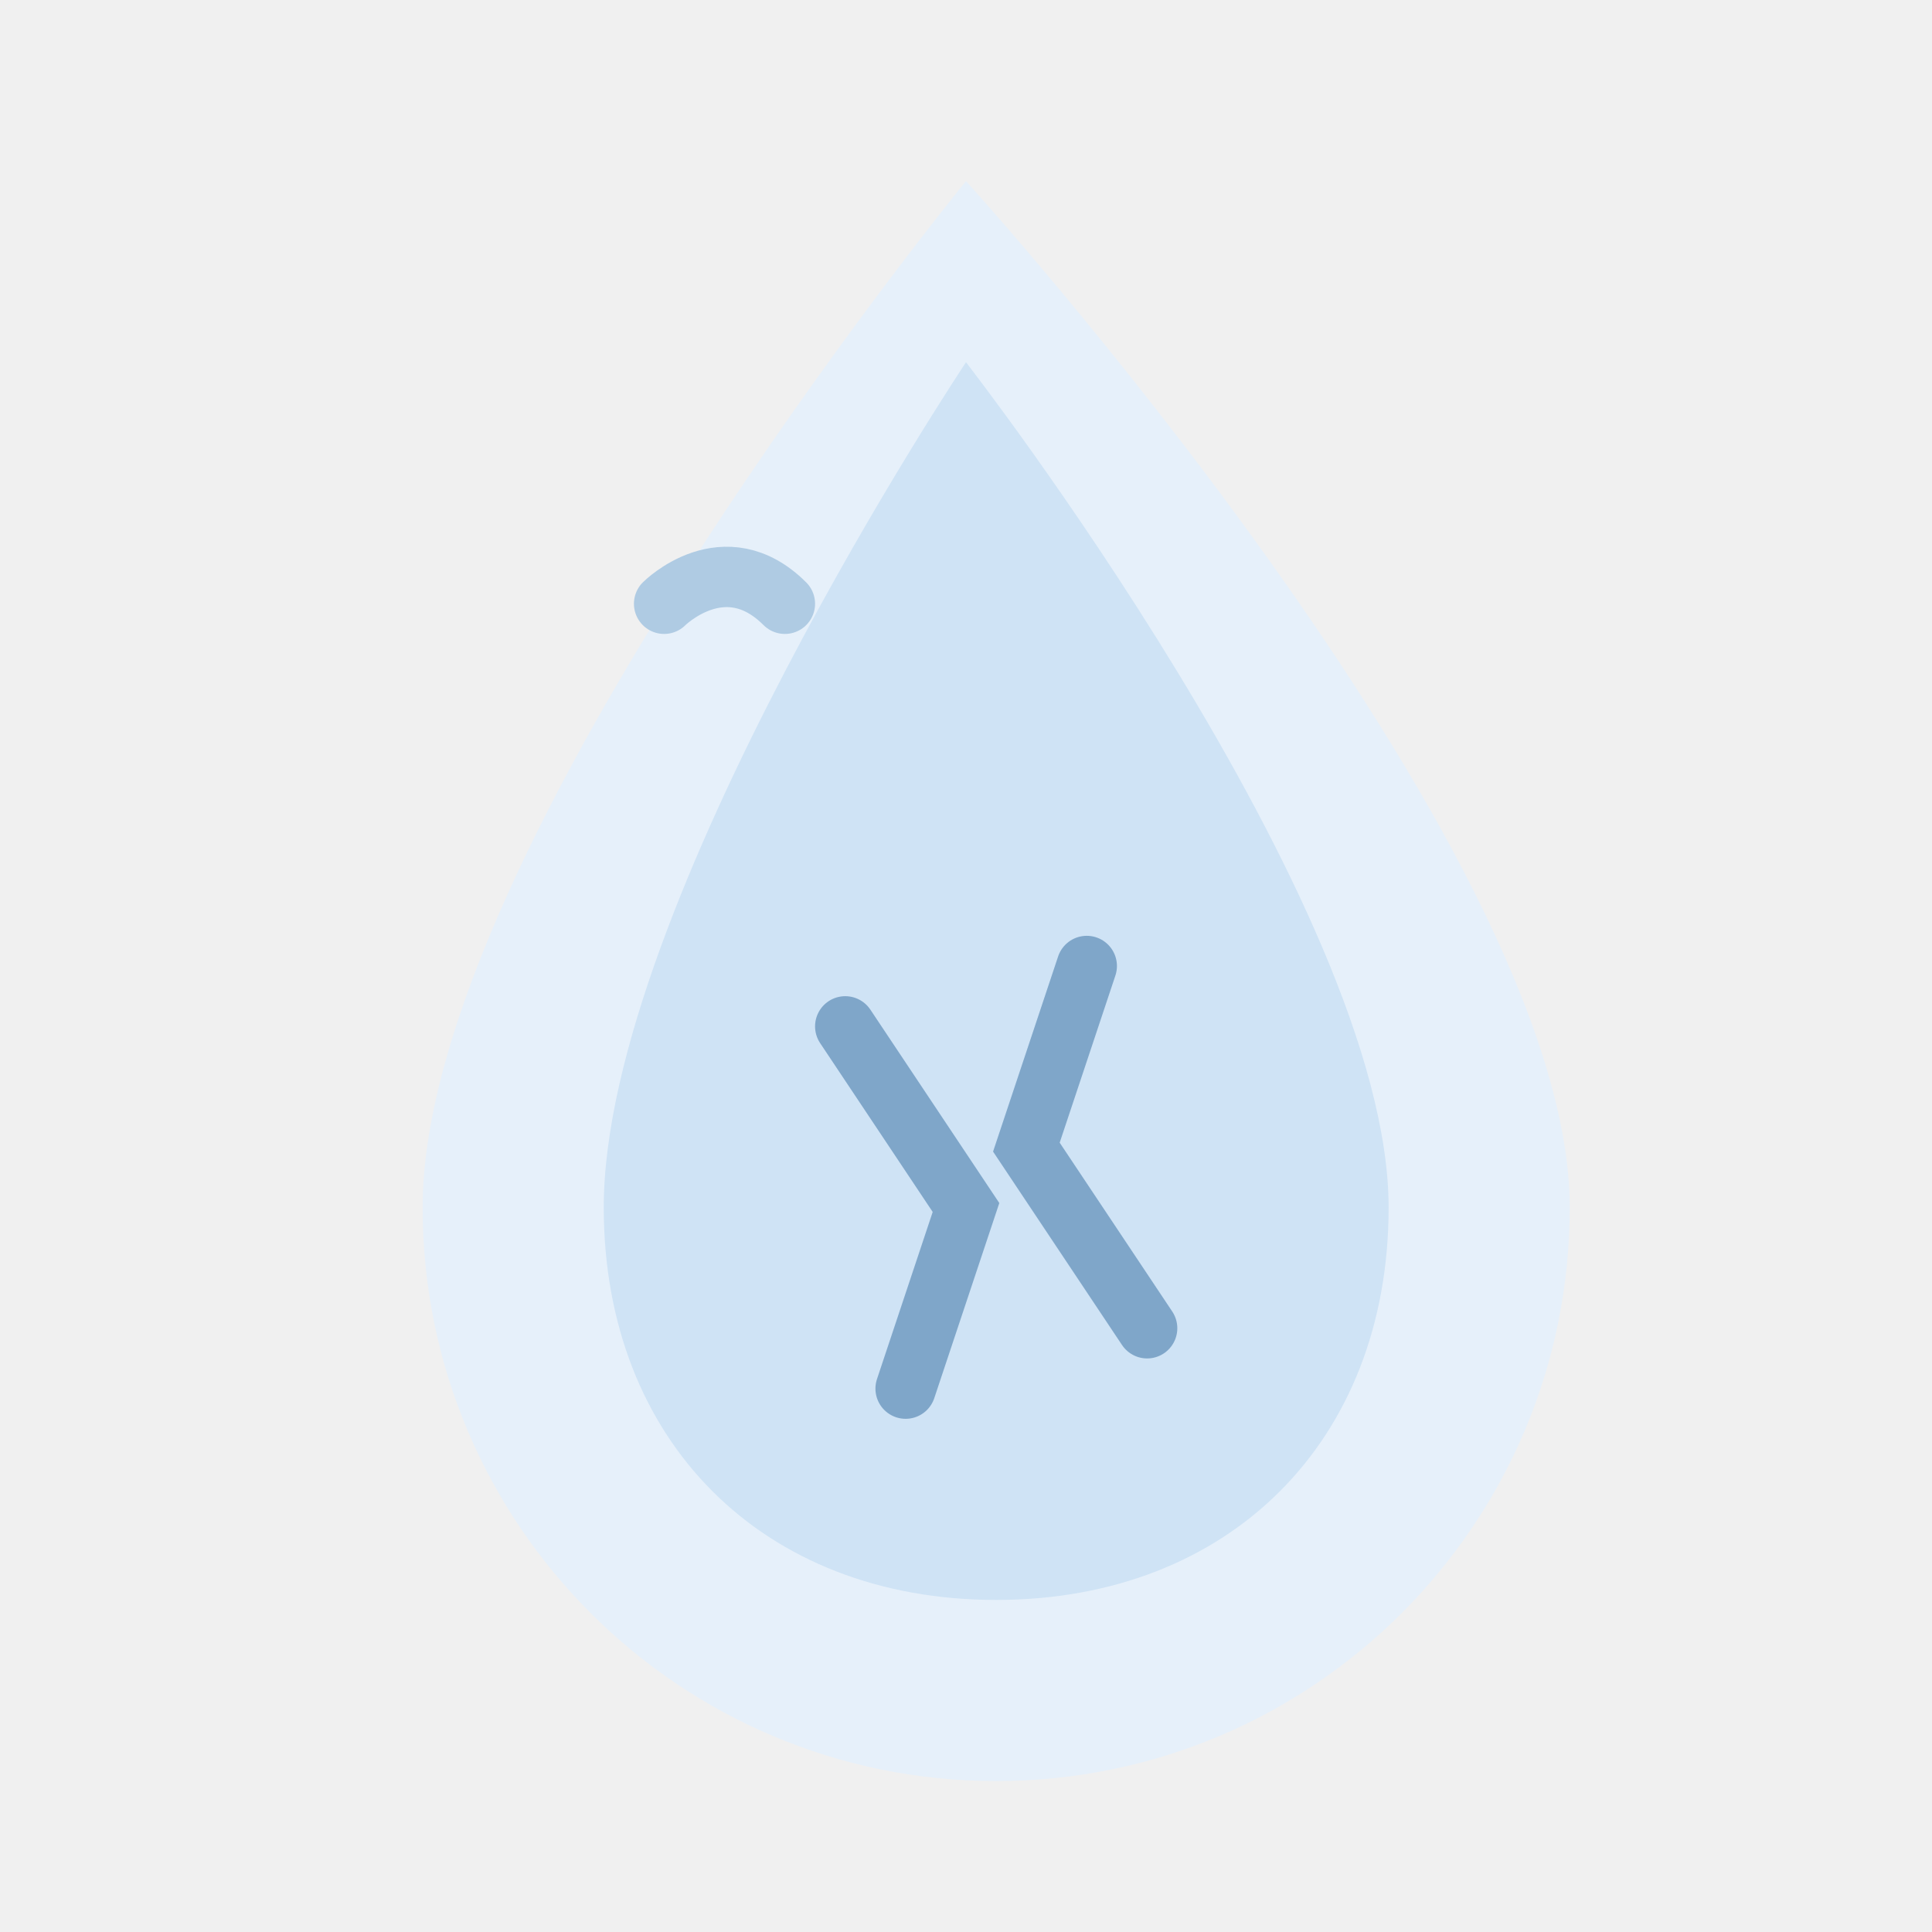
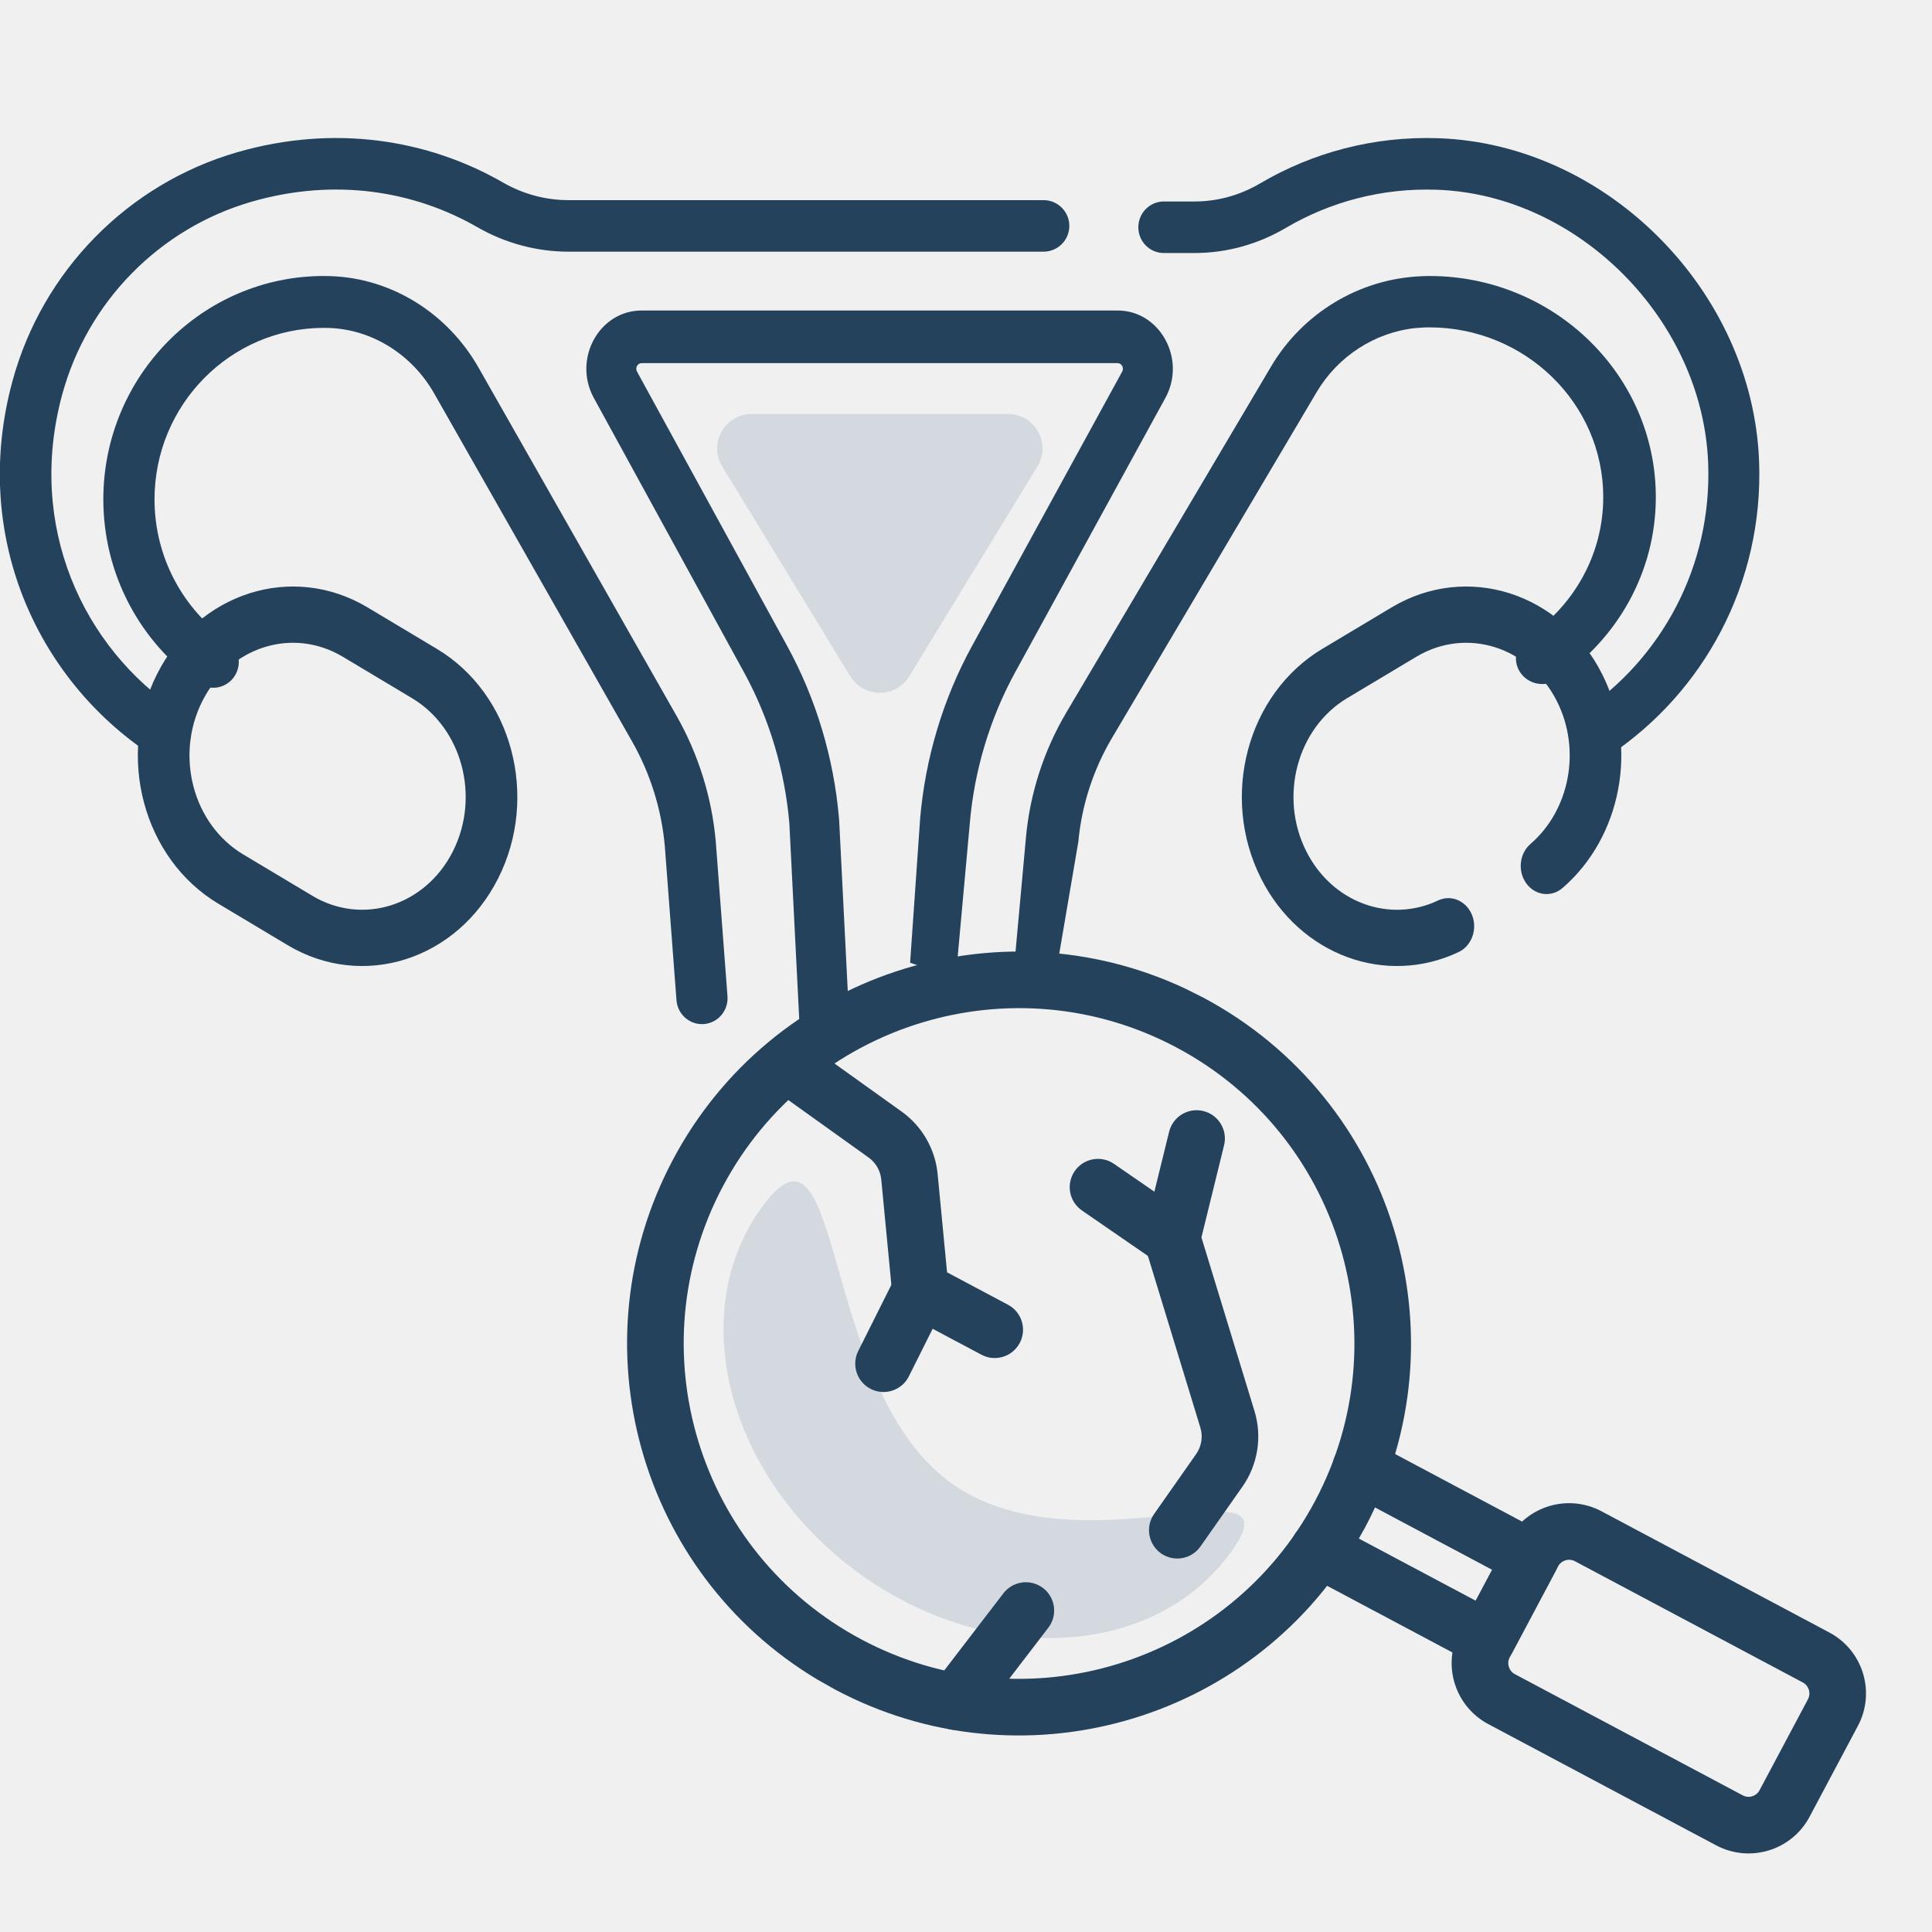
- <svg xmlns="http://www.w3.org/2000/svg" width="64" height="64" viewBox="0 0 64 64" fill="none">
-   <path d="M32 6C32 6 14 28 14 40C14 50.493 22.507 59 33 59C43.493 59 52 50.493 52 40C52 28 32 6 32 6Z" fill="#E6F0FA" />
-   <path d="M32 12C32 12 20 30 20 40C20 47.732 25.268 53 33 53C40.732 53 46 47.732 46 40C46 30 32 12 32 12Z" fill="#CFE3F5" />
-   <path d="M28 34L32 40L30 46" stroke="#7FA6C9" stroke-width="2" stroke-linecap="round" />
-   <path d="M36 32L34 38L38 44" stroke="#7FA6C9" stroke-width="2" stroke-linecap="round" />
-   <path d="M22 20C22 20 24 18 26 20" stroke="#AFCBE3" stroke-width="2" stroke-linecap="round" />
+ <svg xmlns="http://www.w3.org/2000/svg" width="56" height="56" viewBox="0 0 56 56" fill="none">
+   <g clip-path="url(#clip0_338_12408)">
+     <path d="M24.724 45.473C21.011 42.658 19.858 37.925 22.15 34.901C24.442 31.878 23.762 40.102 27.476 42.918C31.19 45.734 37.891 42.075 35.599 45.098C33.307 48.121 28.438 48.289 24.724 45.473Z" fill="#D3D9DF" />
+     <path fill-rule="evenodd" clip-rule="evenodd" d="M27.701 28.369L28.111 23.855C28.241 22.331 28.694 20.823 29.419 19.498L33.779 11.534C34.395 10.408 33.624 9 32.392 9H18.598C17.366 9 16.596 10.408 17.212 11.534L21.571 19.498C22.299 20.827 22.751 22.341 22.88 23.87L23.167 29.558H24.615L24.322 23.753L24.321 23.746C24.321 23.742 24.321 23.739 24.32 23.735C24.173 21.985 23.656 20.257 22.823 18.736L18.464 10.771C18.404 10.662 18.479 10.525 18.598 10.525H32.392C32.512 10.525 32.587 10.662 32.527 10.771L28.168 18.736C27.335 20.257 26.818 21.985 26.67 23.735C26.67 23.739 26.67 23.742 26.67 23.746C26.669 23.748 26.669 23.751 26.669 23.753L26.38 27.904L27.701 28.369Z" fill="#25425D" />
+     <path fill-rule="evenodd" clip-rule="evenodd" d="M31.257 24.394L30.477 28.965L29.32 28.848L29.739 24.262C29.854 22.998 30.258 21.751 30.908 20.652L36.844 10.621C37.747 9.095 39.384 8.074 41.217 8.006V8.005C41.29 8.002 41.361 8 41.432 8C45.051 8 47.995 10.874 47.995 14.408C47.995 16.604 46.858 18.544 45.133 19.698C44.786 19.93 44.311 19.842 44.073 19.503C43.836 19.164 43.924 18.701 44.271 18.469C45.6 17.58 46.471 16.091 46.471 14.408C46.471 11.696 44.209 9.489 41.432 9.489C41.38 9.489 41.328 9.489 41.277 9.491L41.276 9.492L41.037 9.508C39.85 9.631 38.779 10.327 38.164 11.366L32.228 21.396C31.689 22.308 31.352 23.346 31.257 24.394Z" fill="#25425D" />
+     <path d="M20.413 29.682C20.821 29.645 21.122 29.28 21.086 28.866L20.747 24.393C20.635 23.116 20.241 21.857 19.609 20.747L13.87 10.654C12.987 9.102 11.382 8.066 9.589 8.004C9.52 8.001 9.451 8 9.383 8C5.861 8.001 2.995 10.903 2.995 14.474C2.995 16.683 4.092 18.634 5.758 19.802C6.095 20.038 6.557 19.953 6.79 19.612C7.023 19.27 6.939 18.802 6.602 18.565C5.318 17.666 4.479 16.166 4.479 14.474C4.479 11.734 6.68 9.504 9.383 9.504C9.435 9.504 9.486 9.504 9.537 9.506H9.538C10.792 9.55 11.944 10.279 12.585 11.405L18.324 21.497C18.849 22.419 19.177 23.468 19.27 24.527L19.609 29C19.645 29.413 20.005 29.719 20.413 29.682Z" fill="#25425D" />
+     <path d="M4.376 21.876C4.72 22.104 5.183 22.01 5.411 21.666C5.638 21.322 5.543 20.86 5.199 20.632C2.384 18.769 0.771 15.23 1.803 11.436C2.534 8.748 4.623 6.617 7.296 5.846C9.696 5.154 11.994 5.525 13.838 6.586C14.639 7.046 15.546 7.294 16.474 7.295H30.249C30.661 7.294 30.995 6.96 30.995 6.548C30.995 6.136 30.661 5.802 30.249 5.801H16.474C15.812 5.801 15.161 5.624 14.583 5.292C12.396 4.034 9.681 3.604 6.882 4.411C3.705 5.327 1.229 7.856 0.362 11.044C-0.849 15.495 1.054 19.678 4.376 21.876Z" fill="#25425D" />
+     <path d="M45.653 21.666C45.879 22.01 46.338 22.104 46.678 21.876C49.373 20.065 51.122 16.915 50.988 13.369C50.801 8.436 46.581 4.181 41.703 4.007C39.815 3.939 38.037 4.425 36.521 5.318C35.943 5.659 35.289 5.84 34.626 5.84H33.734C33.326 5.84 32.995 6.175 32.995 6.587C32.995 7 33.326 7.334 33.734 7.334H34.626C35.557 7.334 36.466 7.079 37.265 6.609C38.547 5.854 40.049 5.443 41.651 5.5C45.755 5.646 49.355 9.275 49.512 13.426C49.626 16.426 48.148 19.094 45.86 20.631C45.521 20.859 45.428 21.323 45.653 21.666Z" fill="#25425D" />
+     <path d="M36.551 25.46C37.679 27.697 40.174 28.594 42.28 27.595C42.658 27.416 42.832 26.936 42.668 26.523C42.503 26.11 42.061 25.921 41.682 26.101C40.279 26.766 38.614 26.166 37.863 24.675C37.066 23.093 37.596 21.106 39.047 20.237L41.056 19.035C42.508 18.167 44.331 18.745 45.128 20.326C45.843 21.744 45.49 23.488 44.364 24.46C44.039 24.739 43.984 25.253 44.241 25.606C44.497 25.959 44.967 26.018 45.291 25.739C46.981 24.283 47.511 21.669 46.44 19.542C45.245 17.171 42.512 16.304 40.336 17.606L38.327 18.808C36.151 20.11 35.356 23.088 36.551 25.46Z" fill="#25425D" />
+     <path d="M8.336 27.395C10.512 28.697 13.245 27.831 14.44 25.459C15.635 23.088 14.839 20.11 12.663 18.808L10.654 17.606C8.478 16.304 5.746 17.171 4.551 19.541C3.356 21.913 4.151 24.891 6.327 26.193L8.336 27.395ZM13.128 24.675C12.331 26.256 10.508 26.834 9.056 25.966L7.047 24.764C5.596 23.895 5.066 21.908 5.863 20.326C6.66 18.745 8.483 18.167 9.934 19.035L11.943 20.237C13.394 21.105 13.925 23.093 13.128 24.675Z" fill="#25425D" />
+     <path d="M39.279 44.787C36.191 49.942 29.568 51.825 24.203 48.971L23.693 48.683C18.537 45.596 16.655 38.973 19.509 33.607C22.363 28.242 28.908 26.102 34.349 28.652L34.873 28.914C40.411 31.86 42.513 38.739 39.566 44.277L39.279 44.787ZM24.973 47.522C29.712 50.043 35.597 48.245 38.118 43.507C40.639 38.768 38.841 32.883 34.102 30.362C29.363 27.841 23.478 29.639 20.958 34.378C18.437 39.117 20.235 45.001 24.973 47.522Z" fill="#25425D" />
+     <path d="M43.353 48.292C43.145 48.356 42.92 48.334 42.728 48.232L37.84 45.632C37.44 45.419 37.288 44.922 37.501 44.522C37.714 44.122 38.211 43.971 38.611 44.183L42.775 46.398L43.252 45.502L39.057 43.27C38.657 43.057 38.505 42.56 38.718 42.16C38.93 41.76 39.427 41.609 39.827 41.821L44.746 44.438C45.146 44.651 45.297 45.148 45.085 45.547L43.838 47.893L43.797 47.963C43.692 48.12 43.535 48.237 43.353 48.292Z" fill="#25425D" />
+     <path d="M52.451 52.661C51.932 53.637 50.719 54.007 49.743 53.488L43.139 49.974C42.163 49.455 41.792 48.243 42.311 47.267L43.713 44.632C44.232 43.656 45.444 43.286 46.42 43.805L53.025 47.319C54.001 47.838 54.372 49.05 53.852 50.026L52.451 52.661ZM50.514 52.039C50.69 52.133 50.909 52.066 51.002 51.89L52.404 49.255C52.498 49.079 52.431 48.861 52.255 48.767L45.65 45.253C45.474 45.16 45.255 45.227 45.161 45.403L43.76 48.038C43.666 48.213 43.733 48.432 43.909 48.526L50.514 52.039Z" fill="#25425D" />
+     <path d="M29.557 38.928C29.344 39.328 28.847 39.48 28.447 39.267L26.29 38.12C26.048 37.99 25.886 37.748 25.859 37.474L25.544 34.189C25.519 33.934 25.386 33.701 25.178 33.552L22.522 31.651C22.154 31.387 22.069 30.875 22.333 30.507C22.597 30.139 23.11 30.054 23.478 30.318L26.132 32.218C26.727 32.643 27.108 33.305 27.178 34.032L27.451 36.879L29.218 37.819C29.618 38.031 29.77 38.528 29.557 38.928Z" fill="#25425D" />
+     <path d="M26.344 39.894C26.142 40.3 25.648 40.464 25.243 40.261C24.838 40.059 24.674 39.566 24.876 39.16L25.943 37.029C26.145 36.624 26.638 36.46 27.044 36.662C27.448 36.865 27.613 37.357 27.41 37.762L26.344 39.894Z" fill="#25425D" />
+     <path d="M36.362 40.9C36.589 41.645 36.46 42.453 36.013 43.091L34.796 44.825C34.536 45.196 34.025 45.286 33.654 45.026C33.283 44.766 33.193 44.254 33.453 43.883L34.67 42.148C34.827 41.925 34.872 41.641 34.793 41.38L33.189 36.13C33.146 35.989 33.141 35.838 33.176 35.695L33.888 32.804C33.996 32.364 34.44 32.096 34.88 32.204C35.32 32.312 35.589 32.757 35.48 33.197L34.824 35.867L36.362 40.9Z" fill="#25425D" />
+     <path d="M34.648 36.357C34.391 36.73 33.881 36.823 33.508 36.566L31.36 35.086C30.988 34.829 30.894 34.318 31.151 33.945C31.408 33.572 31.919 33.478 32.291 33.736L34.439 35.216C34.812 35.473 34.906 35.984 34.648 36.357Z" fill="#25425D" />
+     <path d="M28.36 49.824C28.085 50.183 27.57 50.25 27.211 49.975C26.851 49.699 26.783 49.184 27.058 48.824L29.084 46.183C29.36 45.824 29.875 45.756 30.235 46.031C30.594 46.307 30.661 46.822 30.386 47.181L28.36 49.824Z" fill="#25425D" />
+     <path d="M24.647 19.603C25.037 20.241 25.964 20.241 26.354 19.603L30.07 13.521C30.477 12.855 29.998 12 29.217 12H21.787C21.006 12 20.527 12.855 20.934 13.521L24.647 19.603Z" fill="#D3D9DF" />
+   </g>
+   <defs>
+     <clipPath id="clip0_338_12408">
+       <rect width="56" height="56" fill="white" />
+     </clipPath>
+   </defs>
</svg>
